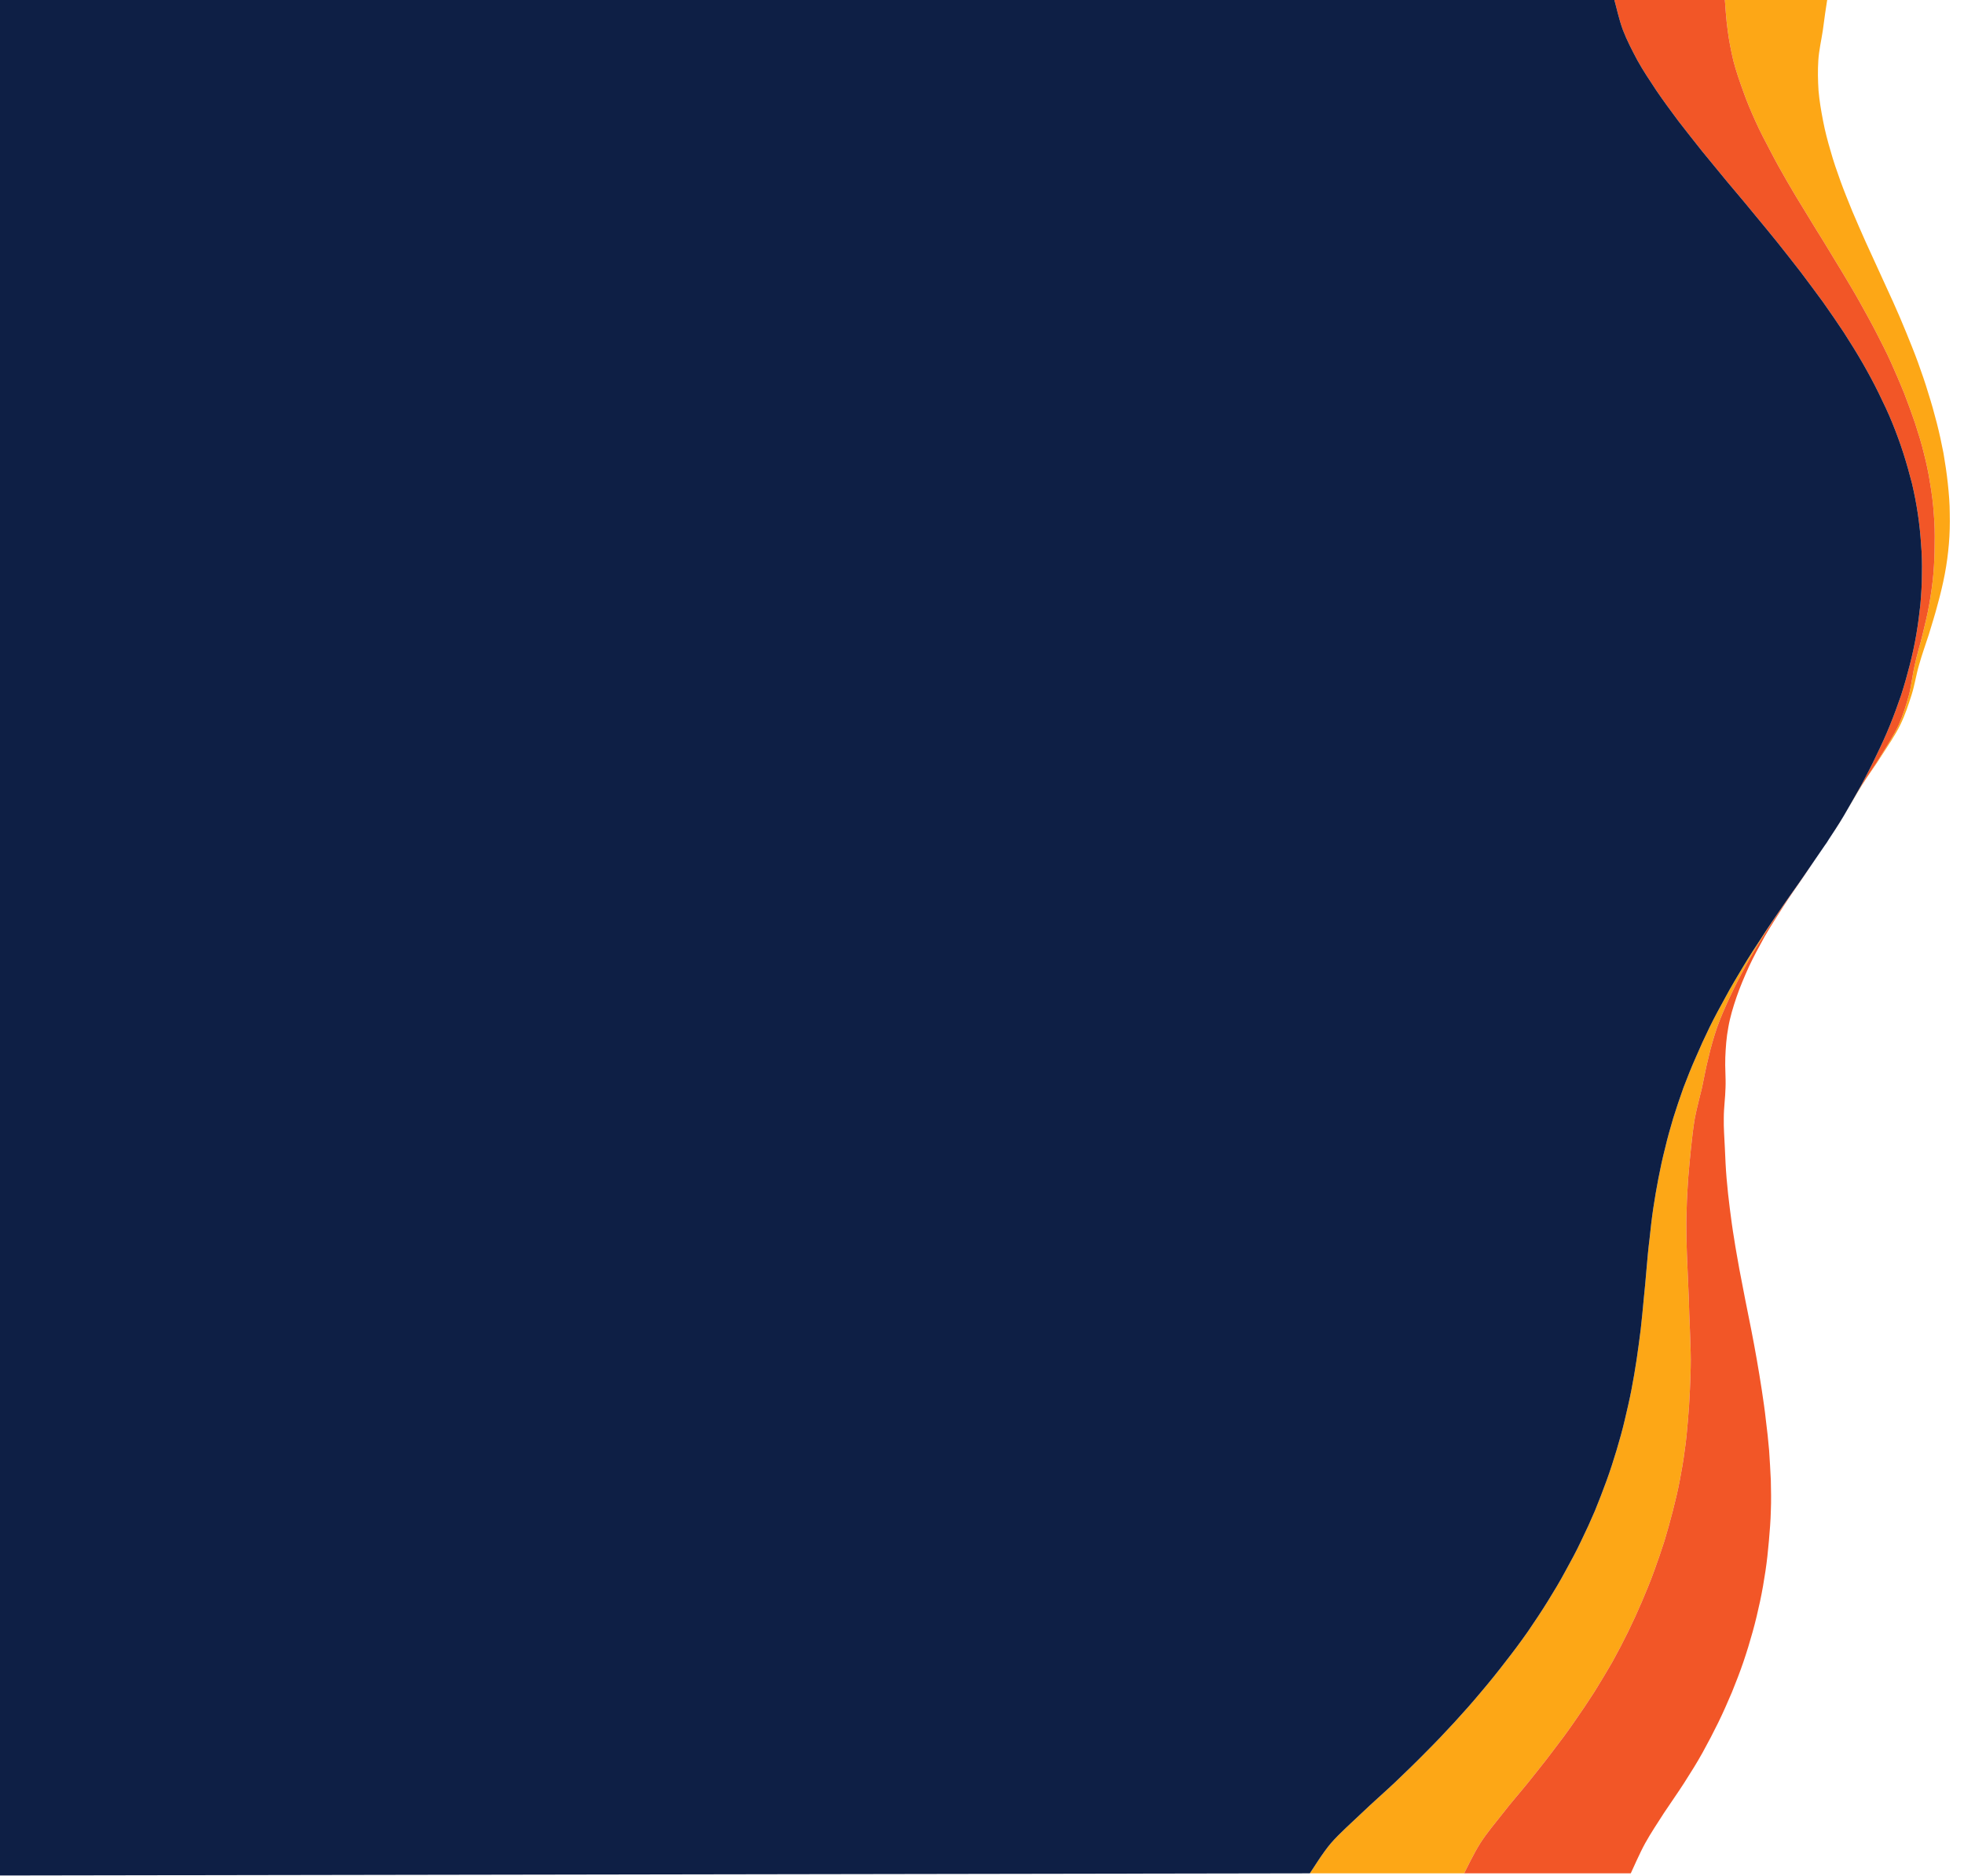
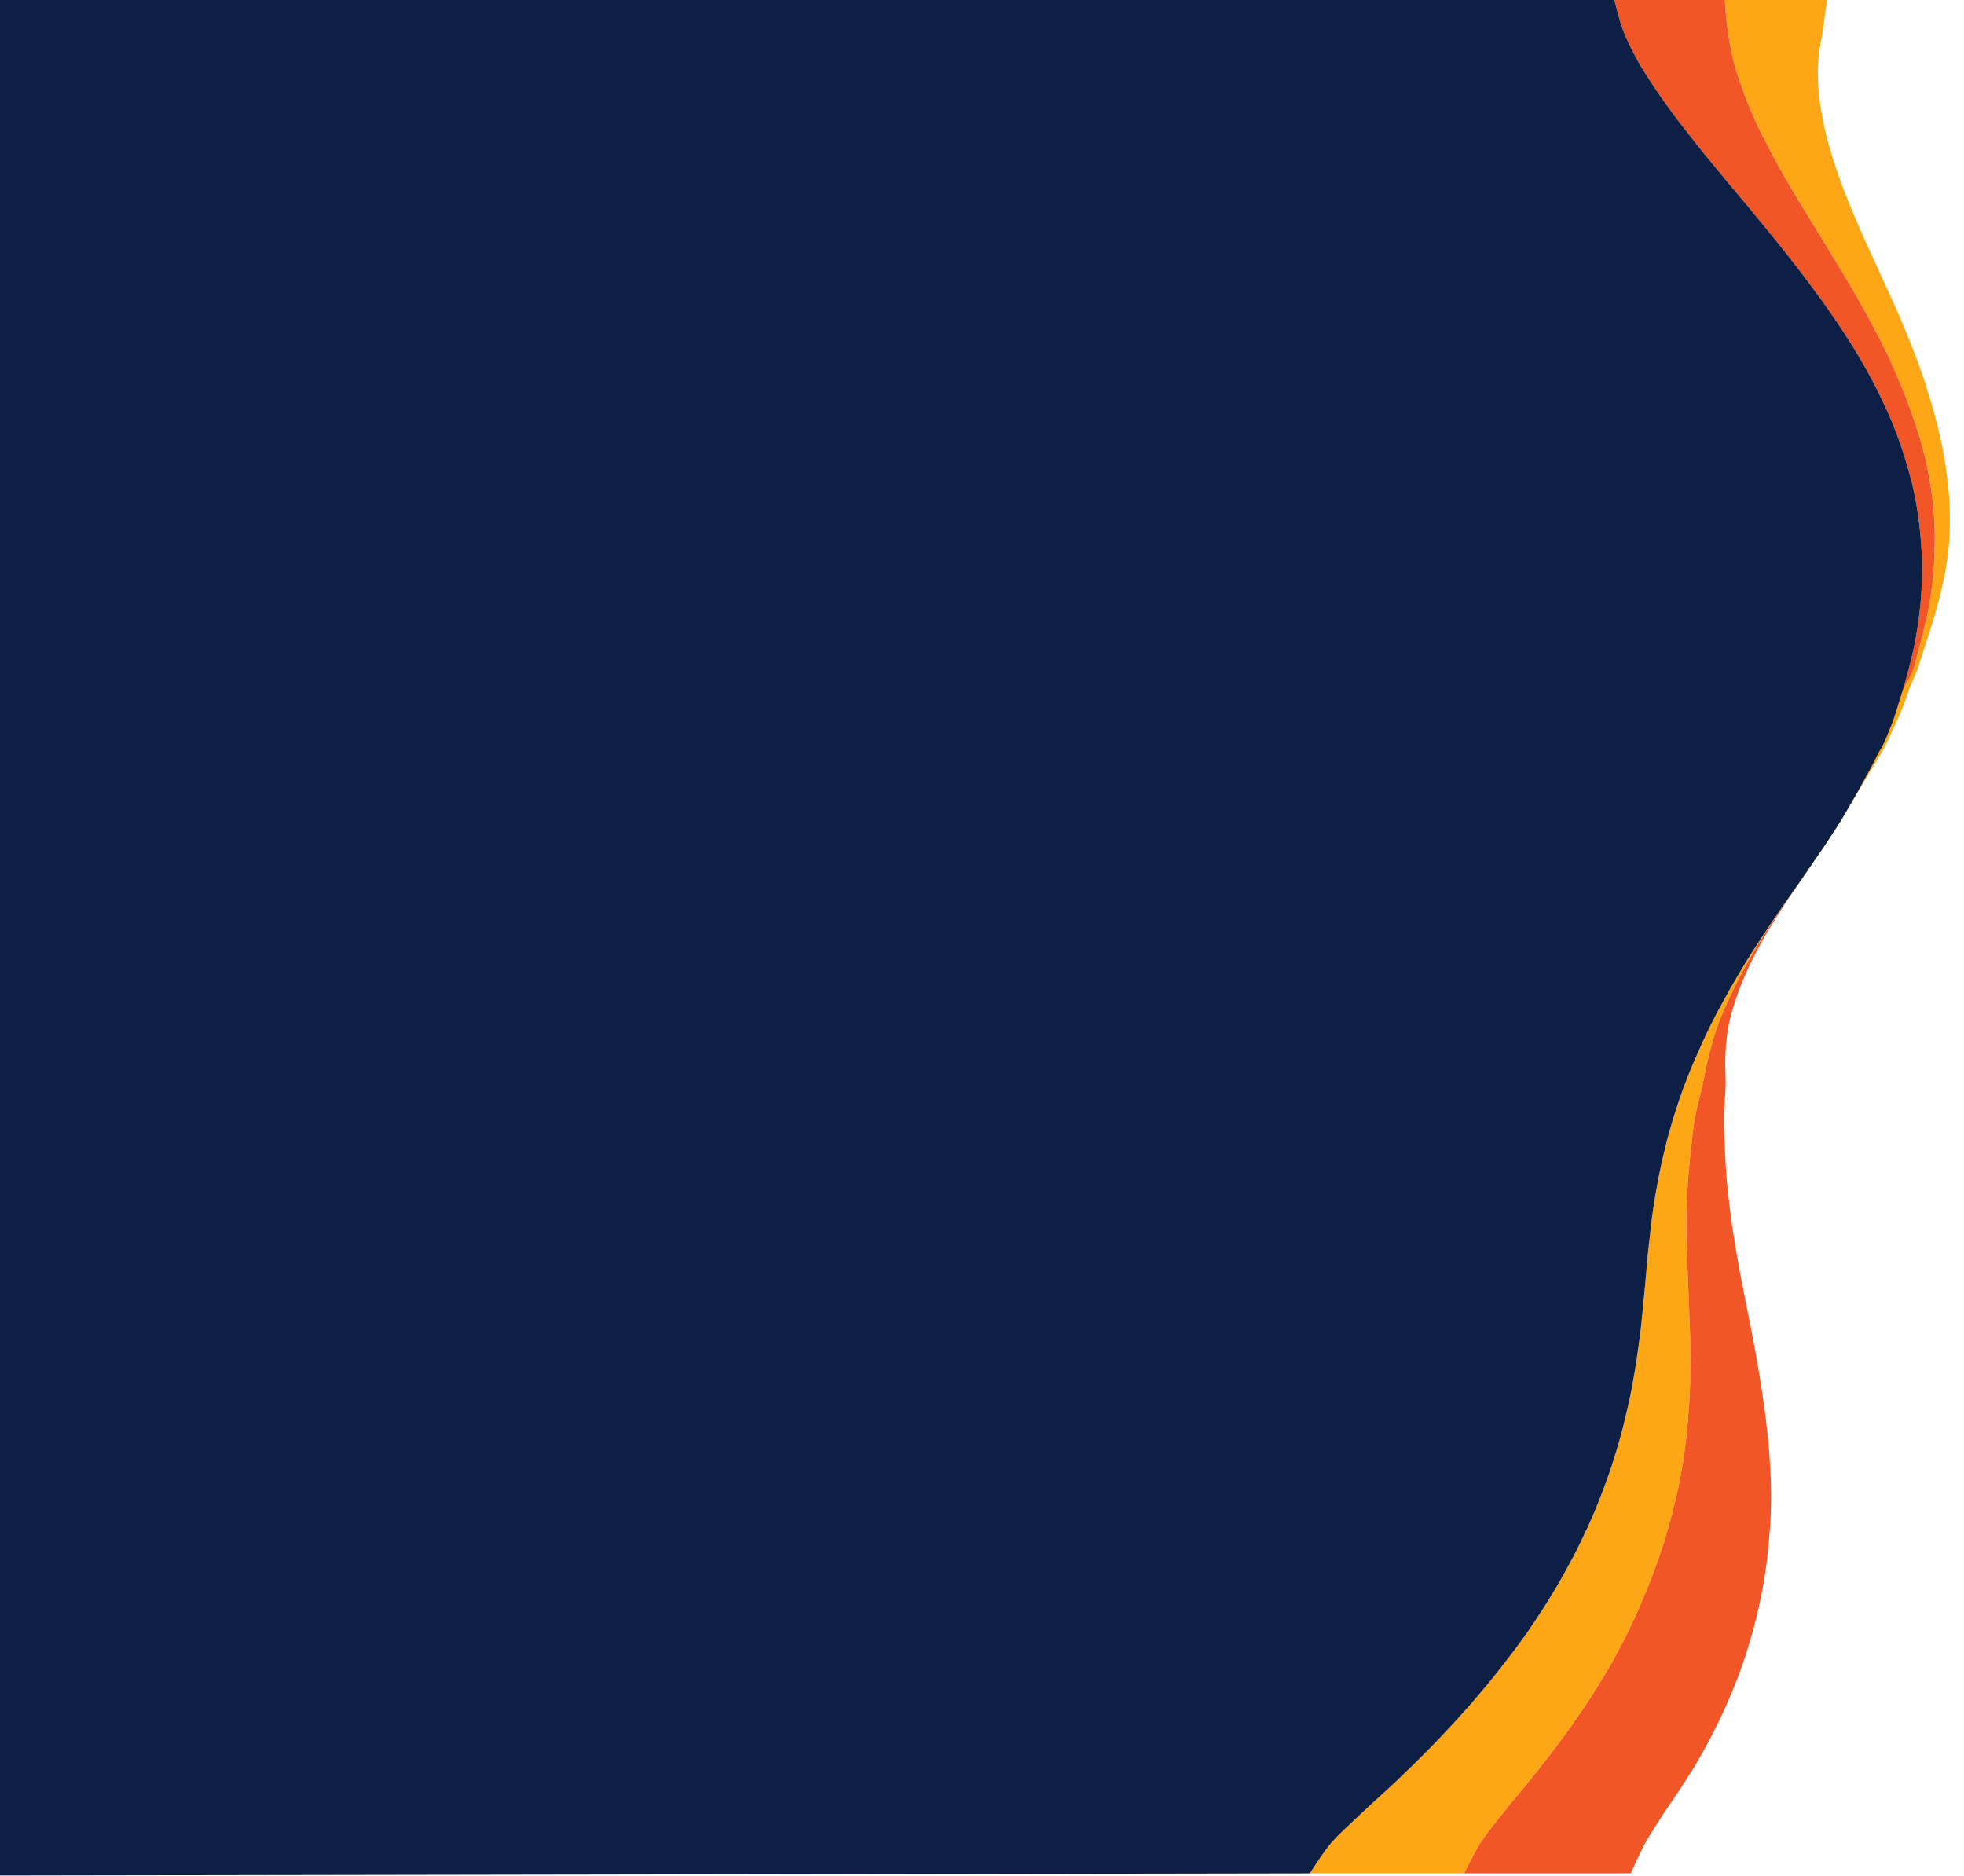
- <svg xmlns="http://www.w3.org/2000/svg" viewBox="0 0 910 869" width="910" height="869" preserveAspectRatio="none">
-   <path fill="#fda716" d="M799.2 0.0 C799.4 2.3 799.8 9.3 800.5 14.0 C801.1 18.7 802.0 23.3 803.1 28.0 C804.3 32.7 805.9 37.3 807.6 42.0 C809.2 46.7 811.2 51.3 813.3 56.0 C815.4 60.7 817.8 65.3 820.3 70.0 C822.7 74.7 825.3 79.3 828.0 84.0 C830.7 88.7 833.5 93.3 836.4 98.0 C839.2 102.7 842.1 107.3 845.0 112.0 C847.8 116.7 850.7 121.3 853.5 126.0 C856.3 130.7 859.1 135.3 861.7 140.0 C864.3 144.7 866.9 149.3 869.3 154.0 C871.7 158.7 874.1 163.3 876.2 168.0 C878.3 172.7 880.3 177.3 882.2 182.0 C884.0 186.7 885.7 191.3 887.3 196.0 C888.8 200.7 890.3 205.3 891.4 210.0 C892.6 214.7 893.6 219.3 894.3 224.0 C895.1 228.7 895.7 233.3 896.0 238.0 C896.4 242.7 896.5 247.3 896.4 252.0 C896.4 256.7 896.2 261.3 895.8 266.0 C895.4 270.7 894.7 275.3 893.9 280.0 C893.1 284.7 891.9 289.3 890.8 294.0 C889.7 298.7 888.2 303.3 887.2 308.0 C886.1 312.7 885.7 317.3 884.5 322.0 C883.2 326.7 881.8 331.3 879.7 336.0 C877.5 340.7 874.5 345.3 871.6 350.0 C868.8 354.7 865.4 359.3 862.5 364.0 C859.6 368.7 856.8 373.8 854.3 378.0 C851.7 382.2 848.8 386.7 847.3 389.0 C845.8 391.3 847.3 389.2 845.3 392.0 C843.4 394.8 838.9 401.3 835.7 406.0 C832.5 410.7 829.1 415.3 825.9 420.0 C822.7 424.7 819.5 429.3 816.5 434.0 C813.4 438.7 810.4 443.3 807.6 448.0 C804.8 452.7 802.0 457.3 799.5 462.0 C796.9 466.7 794.4 471.3 792.1 476.0 C789.8 480.7 787.7 485.3 785.7 490.0 C783.6 494.7 781.8 499.3 780.0 504.0 C778.3 508.7 776.8 513.3 775.3 518.0 C773.9 522.7 772.6 527.3 771.5 532.0 C770.3 536.7 769.3 541.3 768.4 546.0 C767.5 550.7 766.7 555.3 766.0 560.0 C765.3 564.7 764.8 569.3 764.3 574.0 C763.7 578.7 763.3 583.3 762.9 588.0 C762.5 592.7 762.1 597.3 761.6 602.0 C761.2 606.7 760.7 611.3 760.2 616.0 C759.6 620.7 759.0 625.3 758.3 630.0 C757.6 634.7 756.8 639.3 755.9 644.0 C755.0 648.7 753.9 653.3 752.8 658.0 C751.7 662.7 750.4 667.3 749.0 672.0 C747.6 676.7 746.1 681.3 744.4 686.0 C742.7 690.7 740.9 695.3 739.0 700.0 C737.0 704.7 734.9 709.3 732.6 714.0 C730.4 718.7 727.9 723.3 725.3 728.0 C722.8 732.7 720.0 737.3 717.1 742.0 C714.2 746.7 711.1 751.3 707.9 756.0 C704.6 760.7 701.2 765.3 697.5 770.0 C693.9 774.7 690.2 779.3 686.2 784.0 C682.3 788.7 678.2 793.3 673.9 798.0 C669.6 802.7 665.2 807.3 660.5 812.0 C655.9 816.7 651.1 821.3 646.2 826.0 C641.2 830.7 635.9 835.3 631.0 840.0 C626.1 844.7 620.8 849.3 616.7 854.0 C612.7 858.7 608.5 865.7 606.9 868.0 L678.4 868.0 C679.6 865.7 682.9 858.7 685.9 854.0 C688.9 849.3 692.8 844.7 696.5 840.0 C700.1 835.3 704.2 830.7 708.0 826.0 C711.7 821.3 715.5 816.7 719.0 812.0 C722.6 807.3 726.1 802.7 729.3 798.0 C732.6 793.3 735.7 788.7 738.7 784.0 C741.6 779.3 744.4 774.7 747.1 770.0 C749.7 765.3 752.1 760.7 754.4 756.0 C756.7 751.3 758.8 746.7 760.8 742.0 C762.8 737.3 764.7 732.7 766.4 728.0 C768.1 723.3 769.7 718.7 771.2 714.0 C772.6 709.3 773.9 704.7 775.1 700.0 C776.3 695.3 777.4 690.7 778.3 686.0 C779.2 681.3 780.0 676.7 780.6 672.0 C781.3 667.3 781.7 662.7 782.1 658.0 C782.5 653.3 782.8 648.7 783.0 644.0 C783.2 639.3 783.4 634.7 783.4 630.0 C783.4 625.3 783.1 620.7 783.0 616.0 C782.8 611.3 782.6 606.7 782.5 602.0 C782.3 597.3 782.1 592.7 781.9 588.0 C781.7 583.3 781.5 578.7 781.4 574.0 C781.3 569.3 781.3 564.7 781.5 560.0 C781.6 555.3 781.9 550.7 782.2 546.0 C782.6 541.3 783.0 536.7 783.5 532.0 C784.0 527.3 784.5 522.7 785.3 518.0 C786.2 513.3 787.5 508.7 788.6 504.0 C789.6 499.3 790.4 494.7 791.6 490.0 C792.7 485.3 794.0 480.7 795.6 476.0 C797.3 471.3 799.3 466.7 801.5 462.0 C803.7 457.3 806.0 452.7 808.6 448.0 C811.1 443.3 813.9 438.7 816.8 434.0 C819.7 429.3 822.8 424.7 826.0 420.0 C829.1 415.3 832.5 410.7 835.7 406.0 C838.9 401.3 843.4 394.8 845.3 392.0 C847.3 389.2 845.8 391.3 847.3 389.0 C848.8 386.7 851.7 382.2 854.3 378.0 C856.8 373.8 859.7 368.7 862.6 364.0 C865.5 359.3 869.0 354.7 871.9 350.0 C874.9 345.3 878.1 340.7 880.4 336.0 C882.7 331.3 884.2 326.7 885.7 322.0 C887.2 317.3 887.8 312.7 889.2 308.0 C890.5 303.3 892.2 298.7 893.7 294.0 C895.1 289.3 896.6 284.7 897.8 280.0 C899.1 275.3 900.2 270.7 901.1 266.0 C902.0 261.3 902.6 256.7 903.0 252.0 C903.4 247.3 903.5 242.7 903.4 238.0 C903.4 233.3 903.0 228.7 902.5 224.0 C902.0 219.3 901.3 214.7 900.5 210.0 C899.6 205.3 898.6 200.7 897.4 196.0 C896.2 191.3 894.9 186.7 893.4 182.0 C892.0 177.3 890.4 172.7 888.7 168.0 C887.0 163.3 885.1 158.7 883.2 154.0 C881.3 149.3 879.3 144.7 877.2 140.0 C875.1 135.3 872.9 130.7 870.8 126.0 C868.7 121.3 866.5 116.7 864.4 112.0 C862.3 107.3 860.3 102.7 858.3 98.0 C856.4 93.3 854.5 88.7 852.8 84.0 C851.1 79.3 849.5 74.7 848.2 70.0 C846.8 65.3 845.6 60.7 844.7 56.0 C843.8 51.3 843.0 46.7 842.6 42.0 C842.3 37.3 842.2 32.7 842.5 28.0 C842.8 23.3 843.9 18.7 844.6 14.0 C845.2 9.3 846.2 2.3 846.6 0.0 Z" />
-   <path fill="#f25627" d="M748.0 0.0 C748.7 2.3 750.2 9.3 752.0 14.0 C753.8 18.7 756.2 23.3 758.7 28.0 C761.3 32.7 764.4 37.3 767.5 42.0 C770.7 46.7 774.1 51.3 777.6 56.0 C781.2 60.7 784.9 65.3 788.6 70.0 C792.4 74.7 796.3 79.3 800.1 84.0 C804.0 88.7 808.0 93.3 811.8 98.0 C815.7 102.7 819.5 107.3 823.3 112.0 C827.0 116.7 830.7 121.3 834.3 126.0 C837.8 130.7 841.3 135.3 844.7 140.0 C848.0 144.7 851.2 149.3 854.3 154.0 C857.3 158.7 860.2 163.3 862.9 168.0 C865.6 172.7 868.1 177.3 870.4 182.0 C872.7 186.7 874.9 191.3 876.8 196.0 C878.7 200.7 880.4 205.3 881.9 210.0 C883.4 214.7 884.7 219.3 885.9 224.0 C887.0 228.7 887.9 233.3 888.6 238.0 C889.3 242.7 889.8 247.3 890.1 252.0 C890.5 256.7 890.6 261.3 890.5 266.0 C890.5 270.7 890.2 275.3 889.8 280.0 C889.3 284.7 888.7 289.3 887.9 294.0 C887.1 298.7 886.1 303.3 884.9 308.0 C883.7 312.7 882.4 317.3 880.9 322.0 C879.3 326.7 877.6 331.3 875.7 336.0 C873.8 340.7 871.7 345.3 869.4 350.0 C867.2 354.7 864.8 359.3 862.3 364.0 C859.7 368.7 856.7 373.8 854.3 378.0 C851.8 382.2 848.8 386.7 847.3 389.0 C845.8 391.3 847.3 389.2 845.3 392.0 C843.4 394.8 838.9 401.3 835.7 406.0 C832.5 410.7 829.1 415.3 826.0 420.0 C822.8 424.7 819.7 429.3 816.8 434.0 C813.9 438.7 811.1 443.3 808.6 448.0 C806.0 452.7 803.7 457.3 801.5 462.0 C799.3 466.7 797.3 471.3 795.6 476.0 C794.0 480.7 792.7 485.3 791.6 490.0 C790.4 494.7 789.6 499.3 788.6 504.0 C787.5 508.7 786.2 513.3 785.3 518.0 C784.5 522.7 784.0 527.3 783.5 532.0 C783.0 536.7 782.6 541.3 782.2 546.0 C781.9 550.7 781.6 555.3 781.5 560.0 C781.3 564.7 781.3 569.3 781.4 574.0 C781.5 578.7 781.7 583.3 781.9 588.0 C782.1 592.7 782.3 597.3 782.5 602.0 C782.6 606.7 782.8 611.3 783.0 616.0 C783.1 620.7 783.4 625.3 783.4 630.0 C783.4 634.7 783.2 639.3 783.0 644.0 C782.8 648.7 782.5 653.3 782.1 658.0 C781.7 662.7 781.3 667.3 780.6 672.0 C780.0 676.7 779.2 681.3 778.3 686.0 C777.4 690.7 776.3 695.3 775.1 700.0 C773.9 704.7 772.6 709.3 771.2 714.0 C769.7 718.7 768.1 723.3 766.4 728.0 C764.7 732.7 762.8 737.3 760.8 742.0 C758.8 746.7 756.7 751.3 754.4 756.0 C752.1 760.7 749.7 765.3 747.1 770.0 C744.4 774.7 741.6 779.3 738.7 784.0 C735.7 788.7 732.6 793.3 729.3 798.0 C726.1 802.7 722.6 807.3 719.0 812.0 C715.5 816.7 711.7 821.3 708.0 826.0 C704.2 830.7 700.1 835.3 696.5 840.0 C692.8 844.7 688.9 849.3 685.9 854.0 C682.9 858.7 679.6 865.7 678.4 868.0 L755.6 868.0 C756.7 865.7 759.7 858.7 762.3 854.0 C764.9 849.3 768.0 844.7 771.0 840.0 C774.1 835.3 777.4 830.7 780.4 826.0 C783.4 821.3 786.3 816.7 788.9 812.0 C791.5 807.3 793.9 802.7 796.2 798.0 C798.5 793.3 800.5 788.7 802.5 784.0 C804.4 779.3 806.2 774.7 807.8 770.0 C809.4 765.3 810.8 760.7 812.1 756.0 C813.4 751.3 814.5 746.7 815.5 742.0 C816.5 737.3 817.3 732.7 818.0 728.0 C818.7 723.3 819.2 718.7 819.6 714.0 C820.0 709.3 820.4 704.7 820.5 700.0 C820.7 695.3 820.6 690.7 820.5 686.0 C820.3 681.3 820.0 676.7 819.7 672.0 C819.3 667.3 818.8 662.7 818.2 658.0 C817.7 653.3 817.0 648.7 816.3 644.0 C815.6 639.3 814.8 634.7 814.0 630.0 C813.2 625.3 812.3 620.7 811.4 616.0 C810.5 611.3 809.5 606.7 808.6 602.0 C807.7 597.3 806.8 592.7 805.9 588.0 C805.1 583.3 804.2 578.7 803.5 574.0 C802.7 569.3 802.1 564.7 801.5 560.0 C800.9 555.3 800.4 550.7 800.0 546.0 C799.6 541.3 799.4 536.7 799.2 532.0 C799.0 527.3 798.6 522.7 798.7 518.0 C798.7 513.3 799.4 508.7 799.5 504.0 C799.7 499.3 799.2 494.7 799.4 490.0 C799.6 485.3 799.9 480.7 800.8 476.0 C801.6 471.3 803.0 466.7 804.6 462.0 C806.2 457.3 808.2 452.7 810.3 448.0 C812.5 443.3 815.0 438.7 817.6 434.0 C820.3 429.3 823.3 424.7 826.3 420.0 C829.3 415.3 832.6 410.7 835.8 406.0 C838.9 401.3 843.4 394.8 845.3 392.0 C847.3 389.2 845.8 391.3 847.3 389.0 C848.8 386.7 851.7 382.2 854.3 378.0 C856.8 373.8 859.6 368.7 862.5 364.0 C865.4 359.3 868.8 354.7 871.6 350.0 C874.5 345.3 877.5 340.7 879.7 336.0 C881.8 331.3 883.2 326.7 884.5 322.0 C885.7 317.3 886.1 312.7 887.2 308.0 C888.2 303.3 889.7 298.7 890.8 294.0 C891.9 289.3 893.1 284.7 893.9 280.0 C894.7 275.3 895.4 270.7 895.8 266.0 C896.2 261.3 896.4 256.7 896.4 252.0 C896.5 247.3 896.4 242.7 896.0 238.0 C895.7 233.3 895.1 228.7 894.3 224.0 C893.6 219.3 892.6 214.7 891.4 210.0 C890.3 205.3 888.8 200.7 887.3 196.0 C885.7 191.3 884.0 186.7 882.2 182.0 C880.3 177.3 878.3 172.7 876.2 168.0 C874.1 163.3 871.7 158.7 869.3 154.0 C866.9 149.3 864.3 144.7 861.7 140.0 C859.1 135.3 856.3 130.7 853.5 126.0 C850.7 121.3 847.8 116.7 845.0 112.0 C842.1 107.3 839.2 102.7 836.4 98.0 C833.5 93.3 830.7 88.7 828.0 84.0 C825.3 79.3 822.7 74.7 820.3 70.0 C817.8 65.3 815.4 60.7 813.3 56.0 C811.2 51.3 809.2 46.7 807.6 42.0 C805.9 37.3 804.3 32.7 803.1 28.0 C802.0 23.3 801.1 18.7 800.5 14.0 C799.8 9.3 799.4 2.3 799.2 0.0 Z" />
-   <path fill="#0e1f45" d="M0 0 L748.0 0 C748.7 2.3 750.2 9.3 752.0 14.0 C753.8 18.7 756.2 23.3 758.7 28.0 C761.3 32.7 764.4 37.3 767.5 42.0 C770.7 46.7 774.1 51.3 777.6 56.0 C781.2 60.7 784.9 65.3 788.6 70.0 C792.4 74.7 796.3 79.3 800.1 84.0 C804.0 88.7 808.0 93.3 811.8 98.0 C815.7 102.7 819.5 107.3 823.3 112.0 C827.0 116.7 830.7 121.3 834.3 126.0 C837.8 130.7 841.3 135.3 844.7 140.0 C848.0 144.7 851.2 149.3 854.3 154.0 C857.3 158.7 860.2 163.3 862.9 168.0 C865.6 172.7 868.1 177.3 870.4 182.0 C872.7 186.7 874.9 191.3 876.8 196.0 C878.7 200.7 880.4 205.3 881.9 210.0 C883.4 214.7 884.7 219.3 885.9 224.0 C887.0 228.7 887.9 233.3 888.6 238.0 C889.3 242.7 889.8 247.3 890.1 252.0 C890.5 256.7 890.6 261.3 890.5 266.0 C890.5 270.7 890.2 275.3 889.8 280.0 C889.3 284.7 888.7 289.3 887.9 294.0 C887.1 298.7 886.1 303.3 884.9 308.0 C883.7 312.7 882.4 317.3 880.9 322.0 C879.3 326.7 877.6 331.3 875.7 336.0 C873.8 340.7 871.7 345.3 869.4 350.0 C867.2 354.7 864.8 359.3 862.3 364.0 C859.7 368.7 856.7 373.8 854.3 378.0 C851.8 382.2 848.8 386.7 847.3 389.0 C845.8 391.3 847.3 389.2 845.3 392.0 C843.4 394.8 838.9 401.3 835.7 406.0 C832.5 410.7 829.1 415.3 825.9 420.0 C822.7 424.7 819.5 429.3 816.5 434.0 C813.4 438.7 810.4 443.3 807.6 448.0 C804.8 452.7 802.0 457.3 799.5 462.0 C796.9 466.7 794.4 471.3 792.1 476.0 C789.8 480.7 787.7 485.3 785.7 490.0 C783.6 494.7 781.8 499.3 780.0 504.0 C778.3 508.7 776.8 513.3 775.3 518.0 C773.9 522.7 772.6 527.3 771.5 532.0 C770.3 536.7 769.3 541.3 768.4 546.0 C767.5 550.7 766.7 555.3 766.0 560.0 C765.3 564.7 764.8 569.3 764.3 574.0 C763.7 578.7 763.3 583.3 762.9 588.0 C762.5 592.7 762.1 597.3 761.6 602.0 C761.2 606.7 760.7 611.3 760.2 616.0 C759.6 620.7 759.0 625.3 758.3 630.0 C757.6 634.7 756.8 639.3 755.9 644.0 C755.0 648.7 753.9 653.3 752.8 658.0 C751.7 662.7 750.4 667.3 749.0 672.0 C747.6 676.7 746.1 681.3 744.4 686.0 C742.7 690.7 740.9 695.3 739.0 700.0 C737.0 704.7 734.9 709.3 732.6 714.0 C730.4 718.7 727.9 723.3 725.3 728.0 C722.8 732.7 720.0 737.3 717.1 742.0 C714.2 746.7 711.1 751.3 707.9 756.0 C704.6 760.7 701.2 765.3 697.5 770.0 C693.9 774.7 690.2 779.3 686.2 784.0 C682.3 788.7 678.2 793.3 673.9 798.0 C669.6 802.7 665.2 807.3 660.5 812.0 C655.9 816.7 651.1 821.3 646.2 826.0 C641.2 830.7 635.9 835.3 631.0 840.0 C626.1 844.7 620.8 849.3 616.7 854.0 C612.7 858.7 608.5 865.7 606.9 868.0 L0 869 Z" />
+ <svg xmlns="http://www.w3.org/2000/svg" width="910" height="869" viewBox="0 0 910 869" fill="none">
+   <path d="M799.2 0C799.4 2.3 799.8 9.3 800.5 14C801.1 18.7 802 23.3 803.1 28C804.3 32.7 805.9 37.3 807.6 42C809.2 46.7 811.2 51.3 813.3 56C815.4 60.7 817.8 65.3 820.3 70C822.7 74.7 825.3 79.3 828 84C830.7 88.7 833.5 93.3 836.4 98C839.2 102.7 842.1 107.3 845 112C847.8 116.7 850.7 121.3 853.5 126C856.3 130.7 859.1 135.3 861.7 140C864.3 144.7 866.9 149.3 869.3 154C871.7 158.7 874.1 163.3 876.2 168C878.3 172.7 880.3 177.3 882.2 182C884 186.7 885.7 191.3 887.3 196C888.8 200.7 890.3 205.3 891.4 210C892.6 214.7 893.6 219.3 894.3 224C895.1 228.7 895.7 233.3 896 238C896.4 242.7 896.5 247.3 896.4 252C896.4 256.7 896.2 261.3 895.8 266C895.4 270.7 894.7 275.3 893.9 280C893.1 284.7 891.9 289.3 890.8 294C889.7 298.7 888.2 303.3 887.2 308C886.1 312.7 881.6 316.3 880.4 321C879.1 325.7 879.1 328.8 877 333.5C874.8 338.2 872.4 345.3 869.5 350C866.7 354.7 865.4 358.8 862.5 363.5C859.6 368.2 856.8 373.8 854.3 378C851.7 382.2 848.8 386.7 847.3 389C845.8 391.3 847.3 389.2 845.3 392C843.4 394.8 838.9 401.3 835.7 406C832.5 410.7 829.1 415.3 825.9 420C822.7 424.7 819.5 429.3 816.5 434C813.4 438.7 810.4 443.3 807.6 448C804.8 452.7 802 457.3 799.5 462C796.9 466.7 794.4 471.3 792.1 476C789.8 480.7 787.7 485.3 785.7 490C783.6 494.7 781.8 499.3 780 504C778.3 508.7 776.8 513.3 775.3 518C773.9 522.7 772.6 527.3 771.5 532C770.3 536.7 769.3 541.3 768.4 546C767.5 550.7 766.7 555.3 766 560C765.3 564.7 764.8 569.3 764.3 574C763.7 578.7 763.3 583.3 762.9 588C762.5 592.7 762.1 597.3 761.6 602C761.2 606.7 760.7 611.3 760.2 616C759.6 620.7 759 625.3 758.3 630C757.6 634.7 756.8 639.3 755.9 644C755 648.7 753.9 653.3 752.8 658C751.7 662.7 750.4 667.3 749 672C747.6 676.7 746.1 681.3 744.4 686C742.7 690.7 740.9 695.3 739 700C737 704.7 734.9 709.3 732.6 714C730.4 718.7 727.9 723.3 725.3 728C722.8 732.7 720 737.3 717.1 742C714.2 746.7 711.1 751.3 707.9 756C704.6 760.7 701.2 765.3 697.5 770C693.9 774.7 690.2 779.3 686.2 784C682.3 788.7 678.2 793.3 673.9 798C669.6 802.7 665.2 807.3 660.5 812C655.9 816.7 651.1 821.3 646.2 826C641.2 830.7 635.9 835.3 631 840C626.1 844.7 620.8 849.3 616.7 854C612.7 858.7 608.5 865.7 606.9 868H678.4C679.6 865.7 682.9 858.7 685.9 854C688.9 849.3 692.8 844.7 696.5 840C700.1 835.3 704.2 830.7 708 826C711.7 821.3 715.5 816.7 719 812C722.6 807.3 726.1 802.7 729.3 798C732.6 793.3 735.7 788.7 738.7 784C741.6 779.3 744.4 774.7 747.1 770C749.7 765.3 752.1 760.7 754.4 756C756.7 751.3 758.8 746.7 760.8 742C762.8 737.3 764.7 732.7 766.4 728C768.1 723.3 769.7 718.7 771.2 714C772.6 709.3 773.9 704.7 775.1 700C776.3 695.3 777.4 690.7 778.3 686C779.2 681.3 780 676.7 780.6 672C781.3 667.3 781.7 662.7 782.1 658C782.5 653.3 782.8 648.7 783 644C783.2 639.3 783.4 634.7 783.4 630C783.4 625.3 783.1 620.7 783 616C782.8 611.3 782.6 606.7 782.5 602C782.3 597.3 782.1 592.7 781.9 588C781.7 583.3 781.5 578.7 781.4 574C781.3 569.3 781.3 564.7 781.5 560C781.6 555.3 781.9 550.7 782.2 546C782.6 541.3 783 536.7 783.5 532C784 527.3 784.5 522.7 785.3 518C786.2 513.3 787.5 508.7 788.6 504C789.6 499.3 790.4 494.7 791.6 490C792.7 485.3 794 480.7 795.6 476C797.3 471.3 799.3 466.7 801.5 462C803.7 457.3 806 452.7 808.6 448C811.1 443.3 813.9 438.7 816.8 434C819.7 429.3 822.8 424.7 826 420C829.1 415.3 832.5 410.7 835.7 406C838.9 401.3 843.4 394.8 845.3 392C847.3 389.2 845.8 391.3 847.3 389C848.8 386.7 851.7 382.2 854.3 378C856.8 373.8 859.7 368.7 862.6 364C865.5 359.3 868.1 354.7 871 350C874 345.3 875.7 340.7 878 336C880.3 331.3 882.5 325.7 884 321C885.5 316.3 887.8 312.7 889.2 308C890.5 303.3 892.2 298.7 893.7 294C895.1 289.3 896.6 284.7 897.8 280C899.1 275.3 900.2 270.7 901.1 266C902 261.3 902.6 256.7 903 252C903.4 247.3 903.5 242.7 903.4 238C903.4 233.3 903 228.7 902.5 224C902 219.3 901.3 214.7 900.5 210C899.6 205.3 898.6 200.7 897.4 196C896.2 191.3 894.9 186.7 893.4 182C892 177.3 890.4 172.7 888.7 168C887 163.3 885.1 158.7 883.2 154C881.3 149.3 879.3 144.7 877.2 140C875.1 135.3 872.9 130.7 870.8 126C868.7 121.3 866.5 116.7 864.4 112C862.3 107.3 860.3 102.7 858.3 98C856.4 93.3 854.5 88.7 852.8 84C851.1 79.3 849.5 74.7 848.2 70C846.8 65.3 845.6 60.7 844.7 56C843.8 51.3 843 46.7 842.6 42C842.3 37.3 842.2 32.7 842.5 28C842.8 23.3 843.9 18.7 844.6 14C845.2 9.3 846.2 2.3 846.6 0H799.2Z" fill="#FDA716" />
+   <path d="M748 0C748.7 2.3 750.2 9.3 752 14C753.8 18.7 756.2 23.3 758.7 28C761.3 32.7 764.4 37.3 767.5 42C770.7 46.7 774.1 51.3 777.6 56C781.2 60.7 784.9 65.3 788.6 70C792.4 74.7 796.3 79.3 800.1 84C804 88.7 808 93.3 811.8 98C815.7 102.7 819.5 107.3 823.3 112C827 116.7 830.7 121.3 834.3 126C837.8 130.7 841.3 135.3 844.7 140C848 144.7 851.2 149.3 854.3 154C857.3 158.7 860.2 163.3 862.9 168C865.6 172.7 868.1 177.3 870.4 182C872.7 186.7 874.9 191.3 876.8 196C878.7 200.7 880.4 205.3 881.9 210C883.4 214.7 884.7 219.3 885.9 224C887 228.7 887.9 233.3 888.6 238C889.3 242.7 889.8 247.3 890.1 252C890.5 256.7 890.6 261.3 890.5 266C890.5 270.7 890.2 275.3 889.8 280C889.3 284.7 888.7 289.3 887.9 294C887.1 298.7 886.1 303.3 884.9 308C883.7 312.7 882.4 317.3 880.9 322C879.3 326.7 877.6 331.3 875.7 336C873.8 340.7 871.7 345.3 869.4 350C867.2 354.7 864.8 359.3 862.3 364C859.7 368.7 856.7 373.8 854.3 378C851.8 382.2 848.8 386.7 847.3 389C845.8 391.3 847.3 389.2 845.3 392C843.4 394.8 838.9 401.3 835.7 406C832.5 410.7 829.1 415.3 826 420C822.8 424.7 819.7 429.3 816.8 434C813.9 438.7 811.1 443.3 808.6 448C806 452.7 803.7 457.3 801.5 462C799.3 466.7 797.3 471.3 795.6 476C794 480.7 792.7 485.3 791.6 490C790.4 494.7 789.6 499.3 788.6 504C787.5 508.7 786.2 513.3 785.3 518C784.5 522.7 784 527.3 783.5 532C783 536.7 782.6 541.3 782.2 546C781.9 550.7 781.6 555.3 781.5 560C781.3 564.7 781.3 569.3 781.4 574C781.5 578.7 781.7 583.3 781.9 588C782.1 592.7 782.3 597.3 782.5 602C782.6 606.7 782.8 611.3 783 616C783.1 620.7 783.4 625.3 783.4 630C783.4 634.7 783.2 639.3 783 644C782.8 648.7 782.5 653.3 782.1 658C781.7 662.7 781.3 667.3 780.6 672C780 676.7 779.2 681.3 778.3 686C777.4 690.7 776.3 695.3 775.1 700C773.9 704.7 772.6 709.3 771.2 714C769.7 718.7 768.1 723.3 766.4 728C764.7 732.7 762.8 737.3 760.8 742C758.8 746.7 756.7 751.3 754.4 756C752.1 760.7 749.7 765.3 747.1 770C744.4 774.7 741.6 779.3 738.7 784C735.7 788.7 732.6 793.3 729.3 798C726.1 802.7 722.6 807.3 719 812C715.5 816.7 711.7 821.3 708 826C704.2 830.7 700.1 835.3 696.5 840C692.8 844.7 688.9 849.3 685.9 854C682.9 858.7 679.6 865.7 678.4 868H755.6C756.7 865.7 759.7 858.7 762.3 854C764.9 849.3 768 844.7 771 840C774.1 835.3 777.4 830.7 780.4 826C783.4 821.3 786.3 816.7 788.9 812C791.5 807.3 793.9 802.7 796.2 798C798.5 793.3 800.5 788.7 802.5 784C804.4 779.3 806.2 774.7 807.8 770C809.4 765.3 810.8 760.7 812.1 756C813.4 751.3 814.5 746.7 815.5 742C816.5 737.3 817.3 732.7 818 728C818.7 723.3 819.2 718.7 819.6 714C820 709.3 820.4 704.7 820.5 700C820.7 695.3 820.6 690.7 820.5 686C820.3 681.3 820 676.7 819.7 672C819.3 667.3 818.8 662.7 818.2 658C817.7 653.3 817 648.7 816.3 644C815.6 639.3 814.8 634.7 814 630C813.2 625.3 812.3 620.7 811.4 616C810.5 611.3 809.5 606.7 808.6 602C807.7 597.3 806.8 592.7 805.9 588C805.1 583.3 804.2 578.7 803.5 574C802.7 569.3 802.1 564.7 801.5 560C800.9 555.3 800.4 550.7 800 546C799.6 541.3 799.4 536.7 799.2 532C799 527.3 798.6 522.7 798.7 518C798.7 513.3 799.4 508.7 799.5 504C799.7 499.3 799.2 494.7 799.4 490C799.6 485.3 799.9 480.7 800.8 476C801.6 471.3 803 466.7 804.6 462C806.2 457.3 808.2 452.7 810.3 448C812.5 443.3 815 438.7 817.6 434C820.3 429.3 823.3 424.7 826.3 420C829.3 415.3 832.6 410.7 835.8 406C838.9 401.3 843.4 394.8 845.3 392C847.3 389.2 845.8 391.3 847.3 389C848.8 386.7 851.7 382.2 854.3 378C856.8 373.8 859.4 368.7 862.3 364C862.889 363.045 864 360.786 864 360.786C864 360.786 868.49 351.009 870.722 347.263C873.622 342.563 873.5 340.7 875.7 336C877.8 331.3 879.6 326.7 880.9 322C882.1 317.3 886.1 312.7 887.2 308C888.2 303.3 889.7 298.7 890.8 294C891.9 289.3 893.1 284.7 893.9 280C894.7 275.3 895.4 270.7 895.8 266C896.2 261.3 896.4 256.7 896.4 252C896.5 247.3 896.4 242.7 896 238C895.7 233.3 895.1 228.7 894.3 224C893.6 219.3 892.6 214.7 891.4 210C890.3 205.3 888.8 200.7 887.3 196C885.7 191.3 884 186.7 882.2 182C880.3 177.3 878.3 172.7 876.2 168C874.1 163.3 871.7 158.7 869.3 154C866.9 149.3 864.3 144.7 861.7 140C859.1 135.3 856.3 130.7 853.5 126C850.7 121.3 847.8 116.7 845 112C842.1 107.3 839.2 102.7 836.4 98C833.5 93.3 830.7 88.7 828 84C825.3 79.3 822.7 74.7 820.3 70C817.8 65.3 815.4 60.7 813.3 56C811.2 51.3 809.2 46.7 807.6 42C805.9 37.3 804.3 32.7 803.1 28C802 23.3 801.1 18.7 800.5 14C799.8 9.3 799.4 2.3 799.2 0H748Z" fill="#F25627" />
+   <path d="M0 0H748C748.7 2.3 750.2 9.3 752 14C753.8 18.7 756.2 23.3 758.7 28C761.3 32.7 764.4 37.3 767.5 42C770.7 46.7 774.1 51.3 777.6 56C781.2 60.7 784.9 65.3 788.6 70C792.4 74.7 796.3 79.3 800.1 84C804 88.7 808 93.3 811.8 98C815.7 102.7 819.5 107.3 823.3 112C827 116.7 830.7 121.3 834.3 126C837.8 130.7 841.3 135.3 844.7 140C848 144.7 851.2 149.3 854.3 154C857.3 158.7 860.2 163.3 862.9 168C865.6 172.7 868.1 177.3 870.4 182C872.7 186.7 874.9 191.3 876.8 196C878.7 200.7 880.4 205.3 881.9 210C883.4 214.7 884.7 219.3 885.9 224C887 228.7 887.9 233.3 888.6 238C889.3 242.7 889.8 247.3 890.1 252C890.5 256.7 890.6 261.3 890.5 266C890.5 270.7 890.2 275.3 889.8 280C889.3 284.7 888.7 289.3 887.9 294C887.1 298.7 886.1 303.3 884.9 308C883.7 312.7 882.4 317.3 880.9 322C879.3 326.7 878.4 330.8 876.5 335.5C875.148 338.845 873.789 342.538 872 346C871.276 347.402 870.663 348.145 870 349.5C867.8 354.2 864.8 359.3 862.3 364C859.7 368.7 856.7 373.8 854.3 378C851.8 382.2 848.8 386.7 847.3 389C845.8 391.3 847.3 389.2 845.3 392C843.4 394.8 838.9 401.3 835.7 406C832.5 410.7 829.1 415.3 825.9 420C822.7 424.7 819.5 429.3 816.5 434C813.4 438.7 810.4 443.3 807.6 448C804.8 452.7 802 457.3 799.5 462C796.9 466.7 794.4 471.3 792.1 476C789.8 480.7 787.7 485.3 785.7 490C783.6 494.7 781.8 499.3 780 504C778.3 508.7 776.8 513.3 775.3 518C773.9 522.7 772.6 527.3 771.5 532C770.3 536.7 769.3 541.3 768.4 546C767.5 550.7 766.7 555.3 766 560C765.3 564.7 764.8 569.3 764.3 574C763.7 578.7 763.3 583.3 762.9 588C762.5 592.7 762.1 597.3 761.6 602C761.2 606.7 760.7 611.3 760.2 616C759.6 620.7 759 625.3 758.3 630C757.6 634.7 756.8 639.3 755.9 644C755 648.7 753.9 653.3 752.8 658C751.7 662.7 750.4 667.3 749 672C747.6 676.7 746.1 681.3 744.4 686C742.7 690.7 740.9 695.3 739 700C737 704.7 734.9 709.3 732.6 714C730.4 718.7 727.9 723.3 725.3 728C722.8 732.7 720 737.3 717.1 742C714.2 746.7 711.1 751.3 707.9 756C704.6 760.7 701.2 765.3 697.5 770C693.9 774.7 690.2 779.3 686.2 784C682.3 788.7 678.2 793.3 673.9 798C669.6 802.7 665.2 807.3 660.5 812C655.9 816.7 651.1 821.3 646.2 826C641.2 830.7 635.9 835.3 631 840C626.1 844.7 620.8 849.3 616.7 854C612.7 858.7 608.5 865.7 606.9 868L0 869V0Z" fill="#0E1F45" />
</svg>
